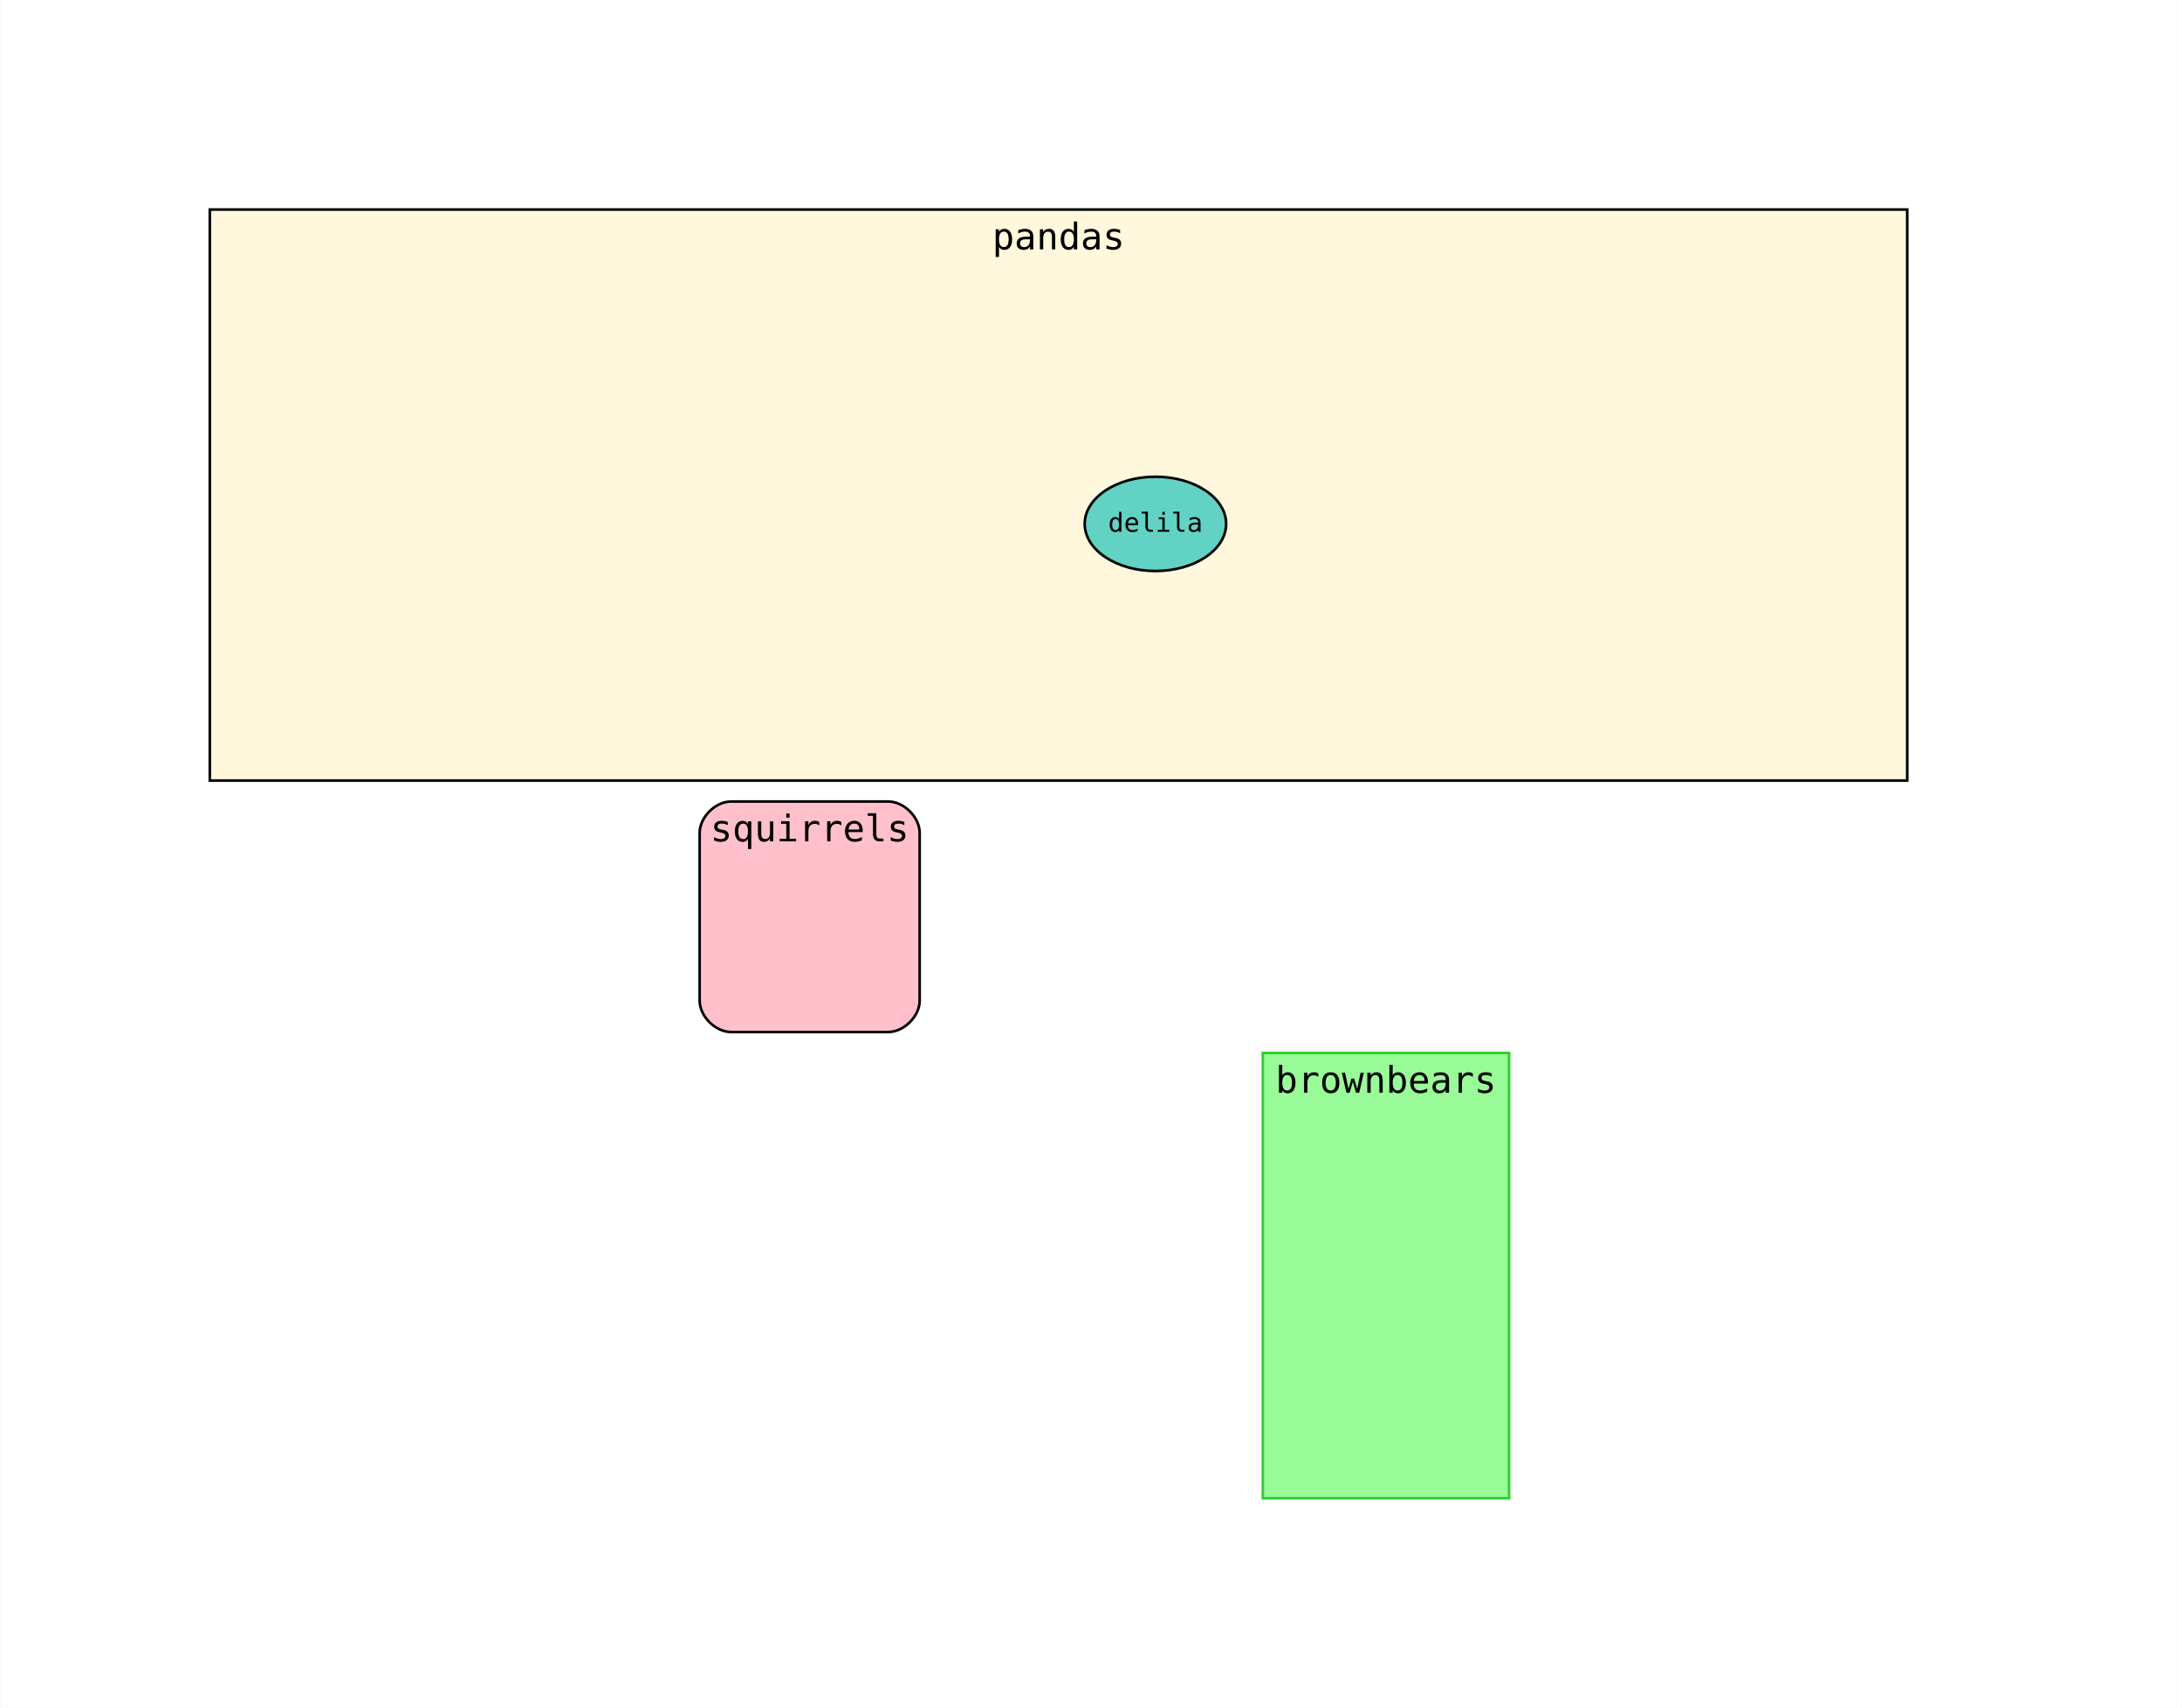
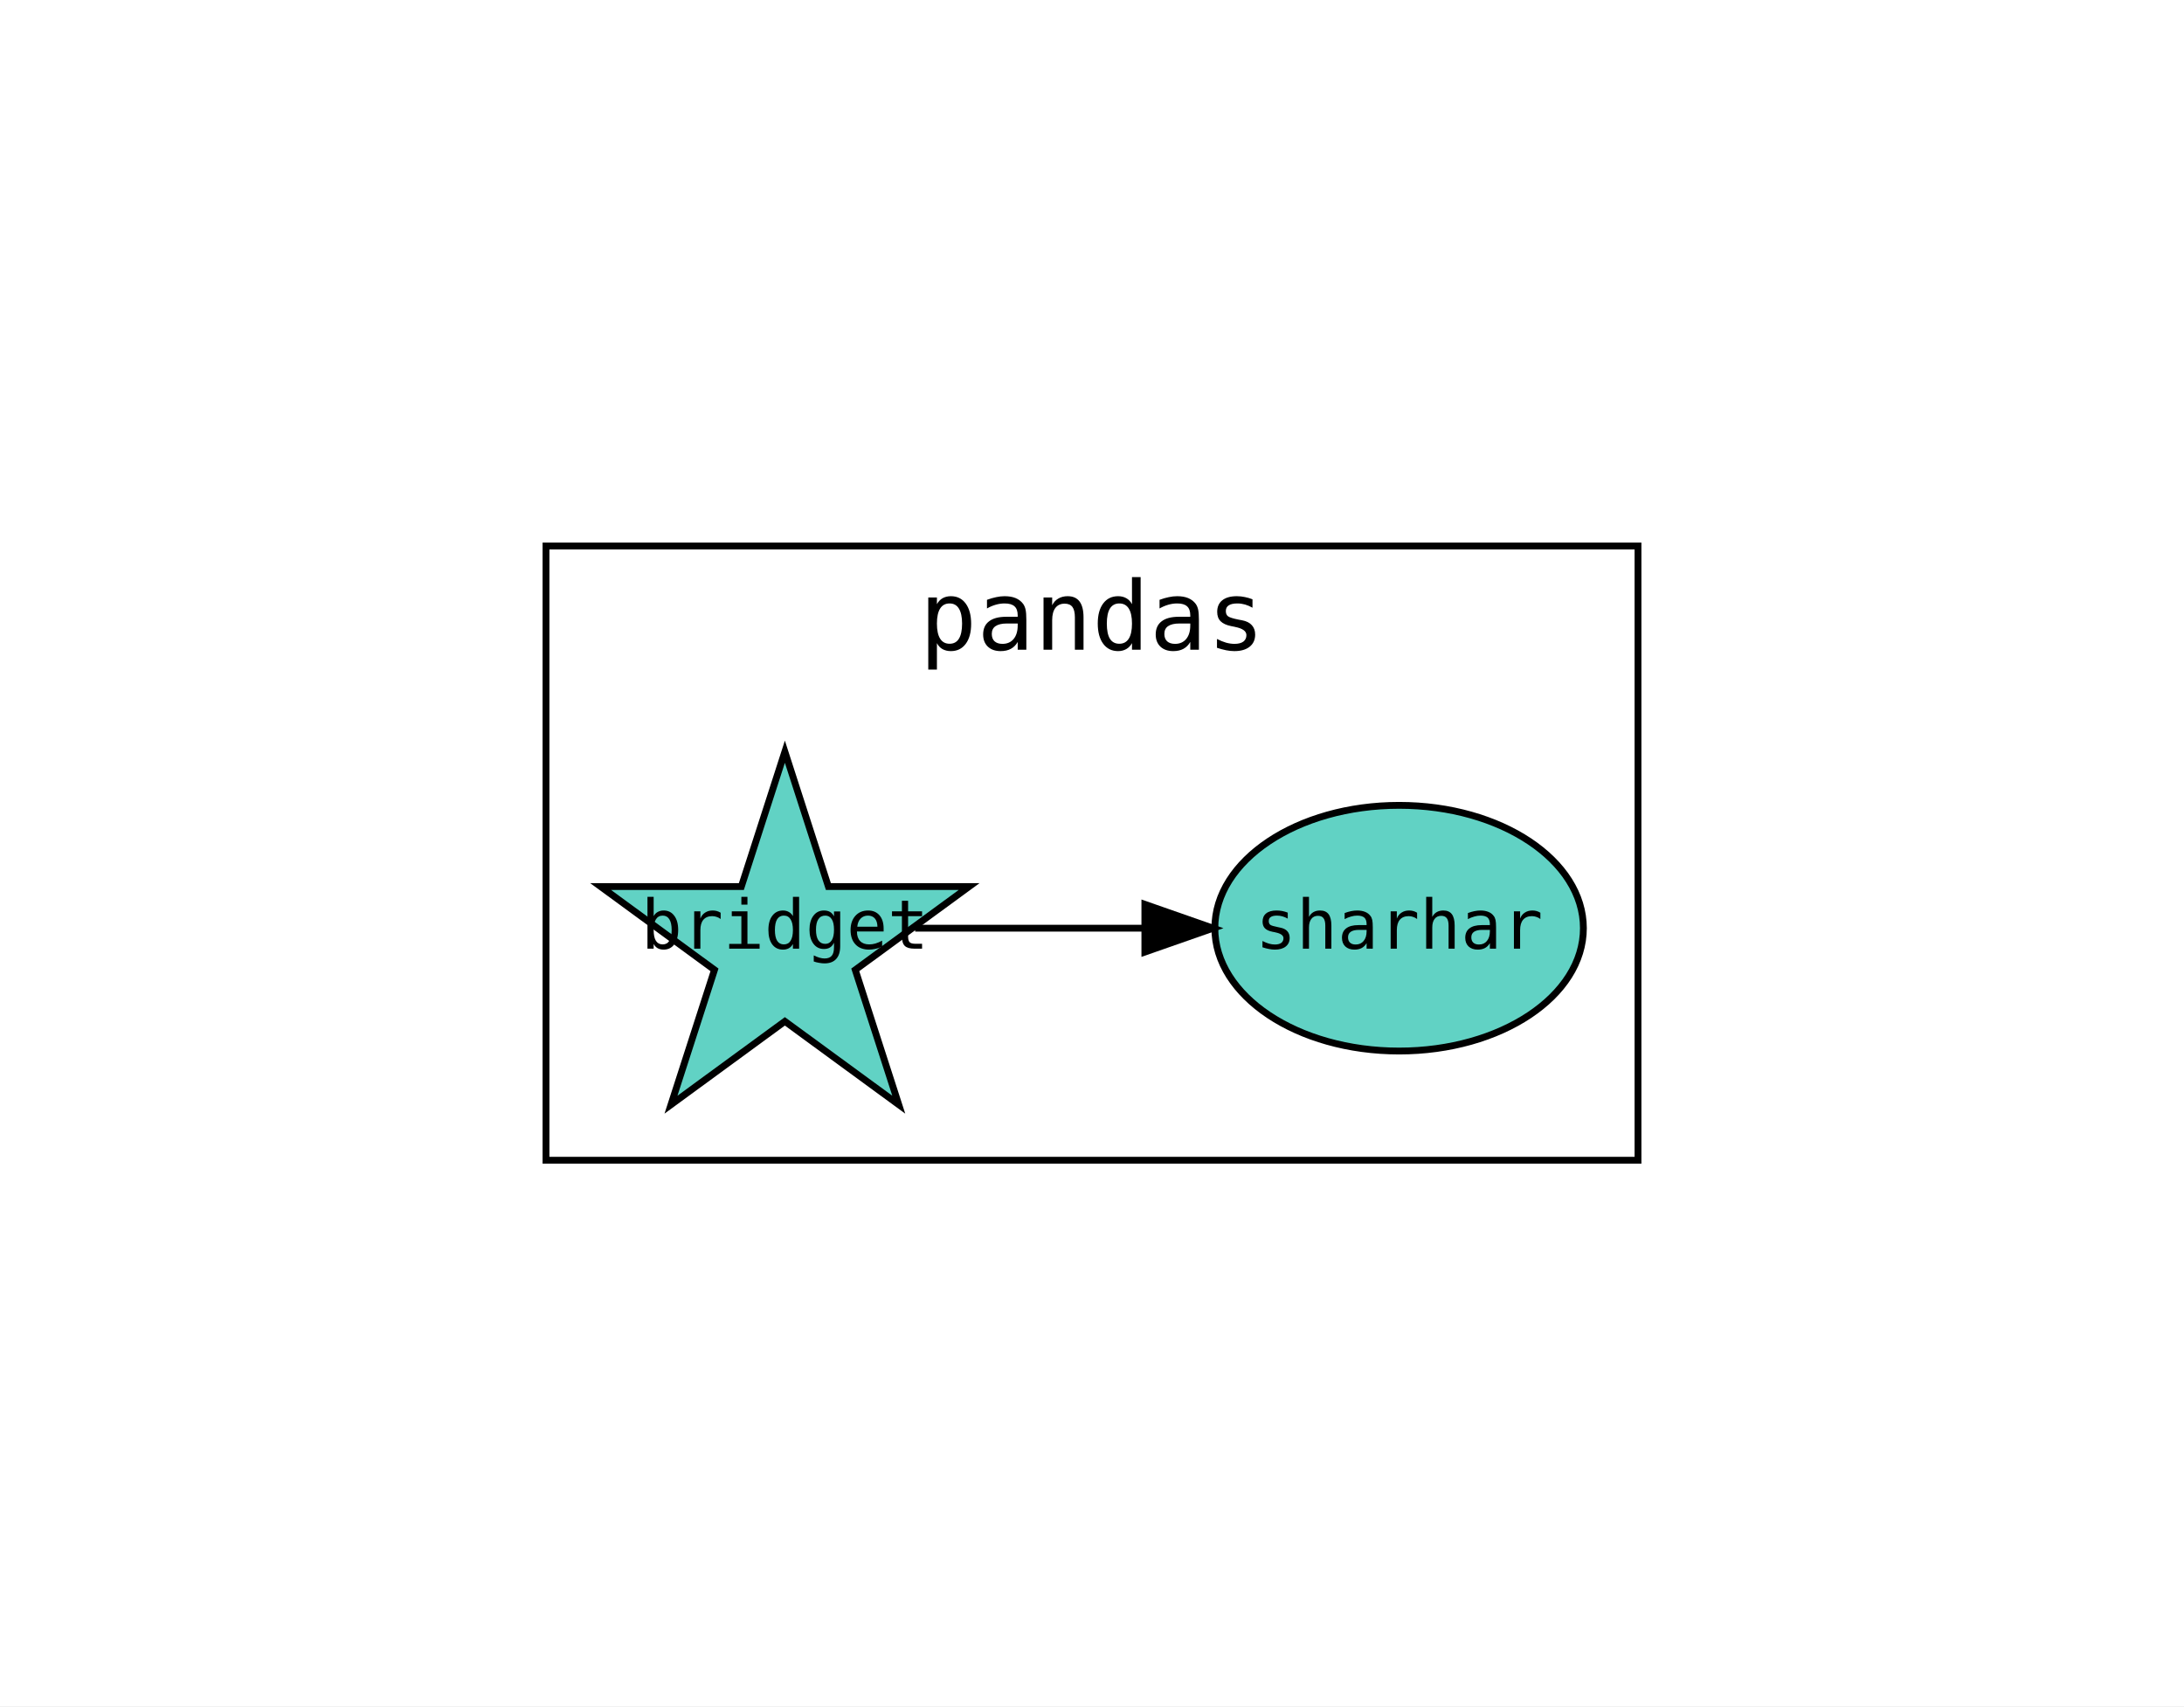
- <svg xmlns="http://www.w3.org/2000/svg" width="833pt" height="652pt" viewBox="0.00 0.00 832.81 652.00">
-   <g id="graph0" class="graph" transform="scale(1 1) rotate(0) translate(72 580)">
-     <polygon fill="#ffffff" stroke="transparent" points="-72,72 -72,-580 760.807,-580 760.807,72 -72,72" />
+ <svg xmlns="http://www.w3.org/2000/svg" width="320pt" height="250pt" viewBox="0.00 0.00 320.00 250.00">
+   <g id="graph0" class="graph" transform="scale(1 1) rotate(0) translate(72 178)">
+     <polygon fill="#ffffff" stroke="transparent" points="-72,72 -72,-178 248,-178 248,72 -72,72" />
    <g id="clust1" class="cluster">
-       <polygon fill="#fff8dc" stroke="#000000" points="8,-282 8,-500 656,-500 656,-282 8,-282" />
-       <text text-anchor="middle" x="332" y="-484.8" font-family="Monospace" font-size="14.00" fill="#000000">pandas</text>
-     </g>
-     <g id="clust5" class="cluster">
-       <path fill="#ffc0cb" stroke="#000000" d="M207,-186C207,-186 267,-186 267,-186 273,-186 279,-192 279,-198 279,-198 279,-262 279,-262 279,-268 273,-274 267,-274 267,-274 207,-274 207,-274 201,-274 195,-268 195,-262 195,-262 195,-198 195,-198 195,-192 201,-186 207,-186" />
-       <text text-anchor="middle" x="237" y="-258.8" font-family="Monospace" font-size="14.00" fill="#000000">squirrels</text>
-     </g>
-     <g id="clust6" class="cluster">
-       <polygon fill="#98fb98" stroke="#32cd32" points="410,-8 410,-178 504,-178 504,-8 410,-8" />
-       <text text-anchor="middle" x="457" y="-162.8" font-family="Monospace" font-size="14.00" fill="#000000">brownbears</text>
+       <polygon fill="none" stroke="#000000" points="8,-8 8,-98 168,-98 168,-8 8,-8" />
+       <text text-anchor="middle" x="88" y="-82.8" font-family="Monospace" font-size="14.00" fill="#000000">pandas</text>
    </g>
    <g id="node1" class="node">
-       <ellipse fill="#61d2c4" stroke="#000000" cx="369" cy="-380" rx="27" ry="18" />
-       <text text-anchor="middle" x="369" y="-377" font-family="Monospace" font-size="10.00" fill="#000000">delila</text>
+       <polygon fill="#61d2c4" stroke="#000000" points="70,-48.104 49.374,-48.104 43,-67.858 36.626,-48.104 16,-48.104 32.687,-35.896 26.313,-16.142 43,-28.35 59.687,-16.142 53.313,-35.896 70,-48.104" />
+       <text text-anchor="middle" x="43" y="-39" font-family="Monospace" font-size="10.00" fill="#000000">bridget</text>
+     </g>
+     <g id="node2" class="node">
+       <ellipse fill="#61d2c4" stroke="#000000" cx="133" cy="-42" rx="27" ry="18" />
+       <text text-anchor="middle" x="133" y="-39" font-family="Monospace" font-size="10.00" fill="#000000">sharhar</text>
+     </g>
+     <g id="edge1" class="edge">
+       <path fill="none" stroke="#000000" d="M62.087,-42C71.805,-42 83.969,-42 95.465,-42" />
+       <polygon fill="#000000" stroke="#000000" points="95.745,-45.5 105.745,-42 95.745,-38.5 95.745,-45.5" />
    </g>
  </g>
</svg>
